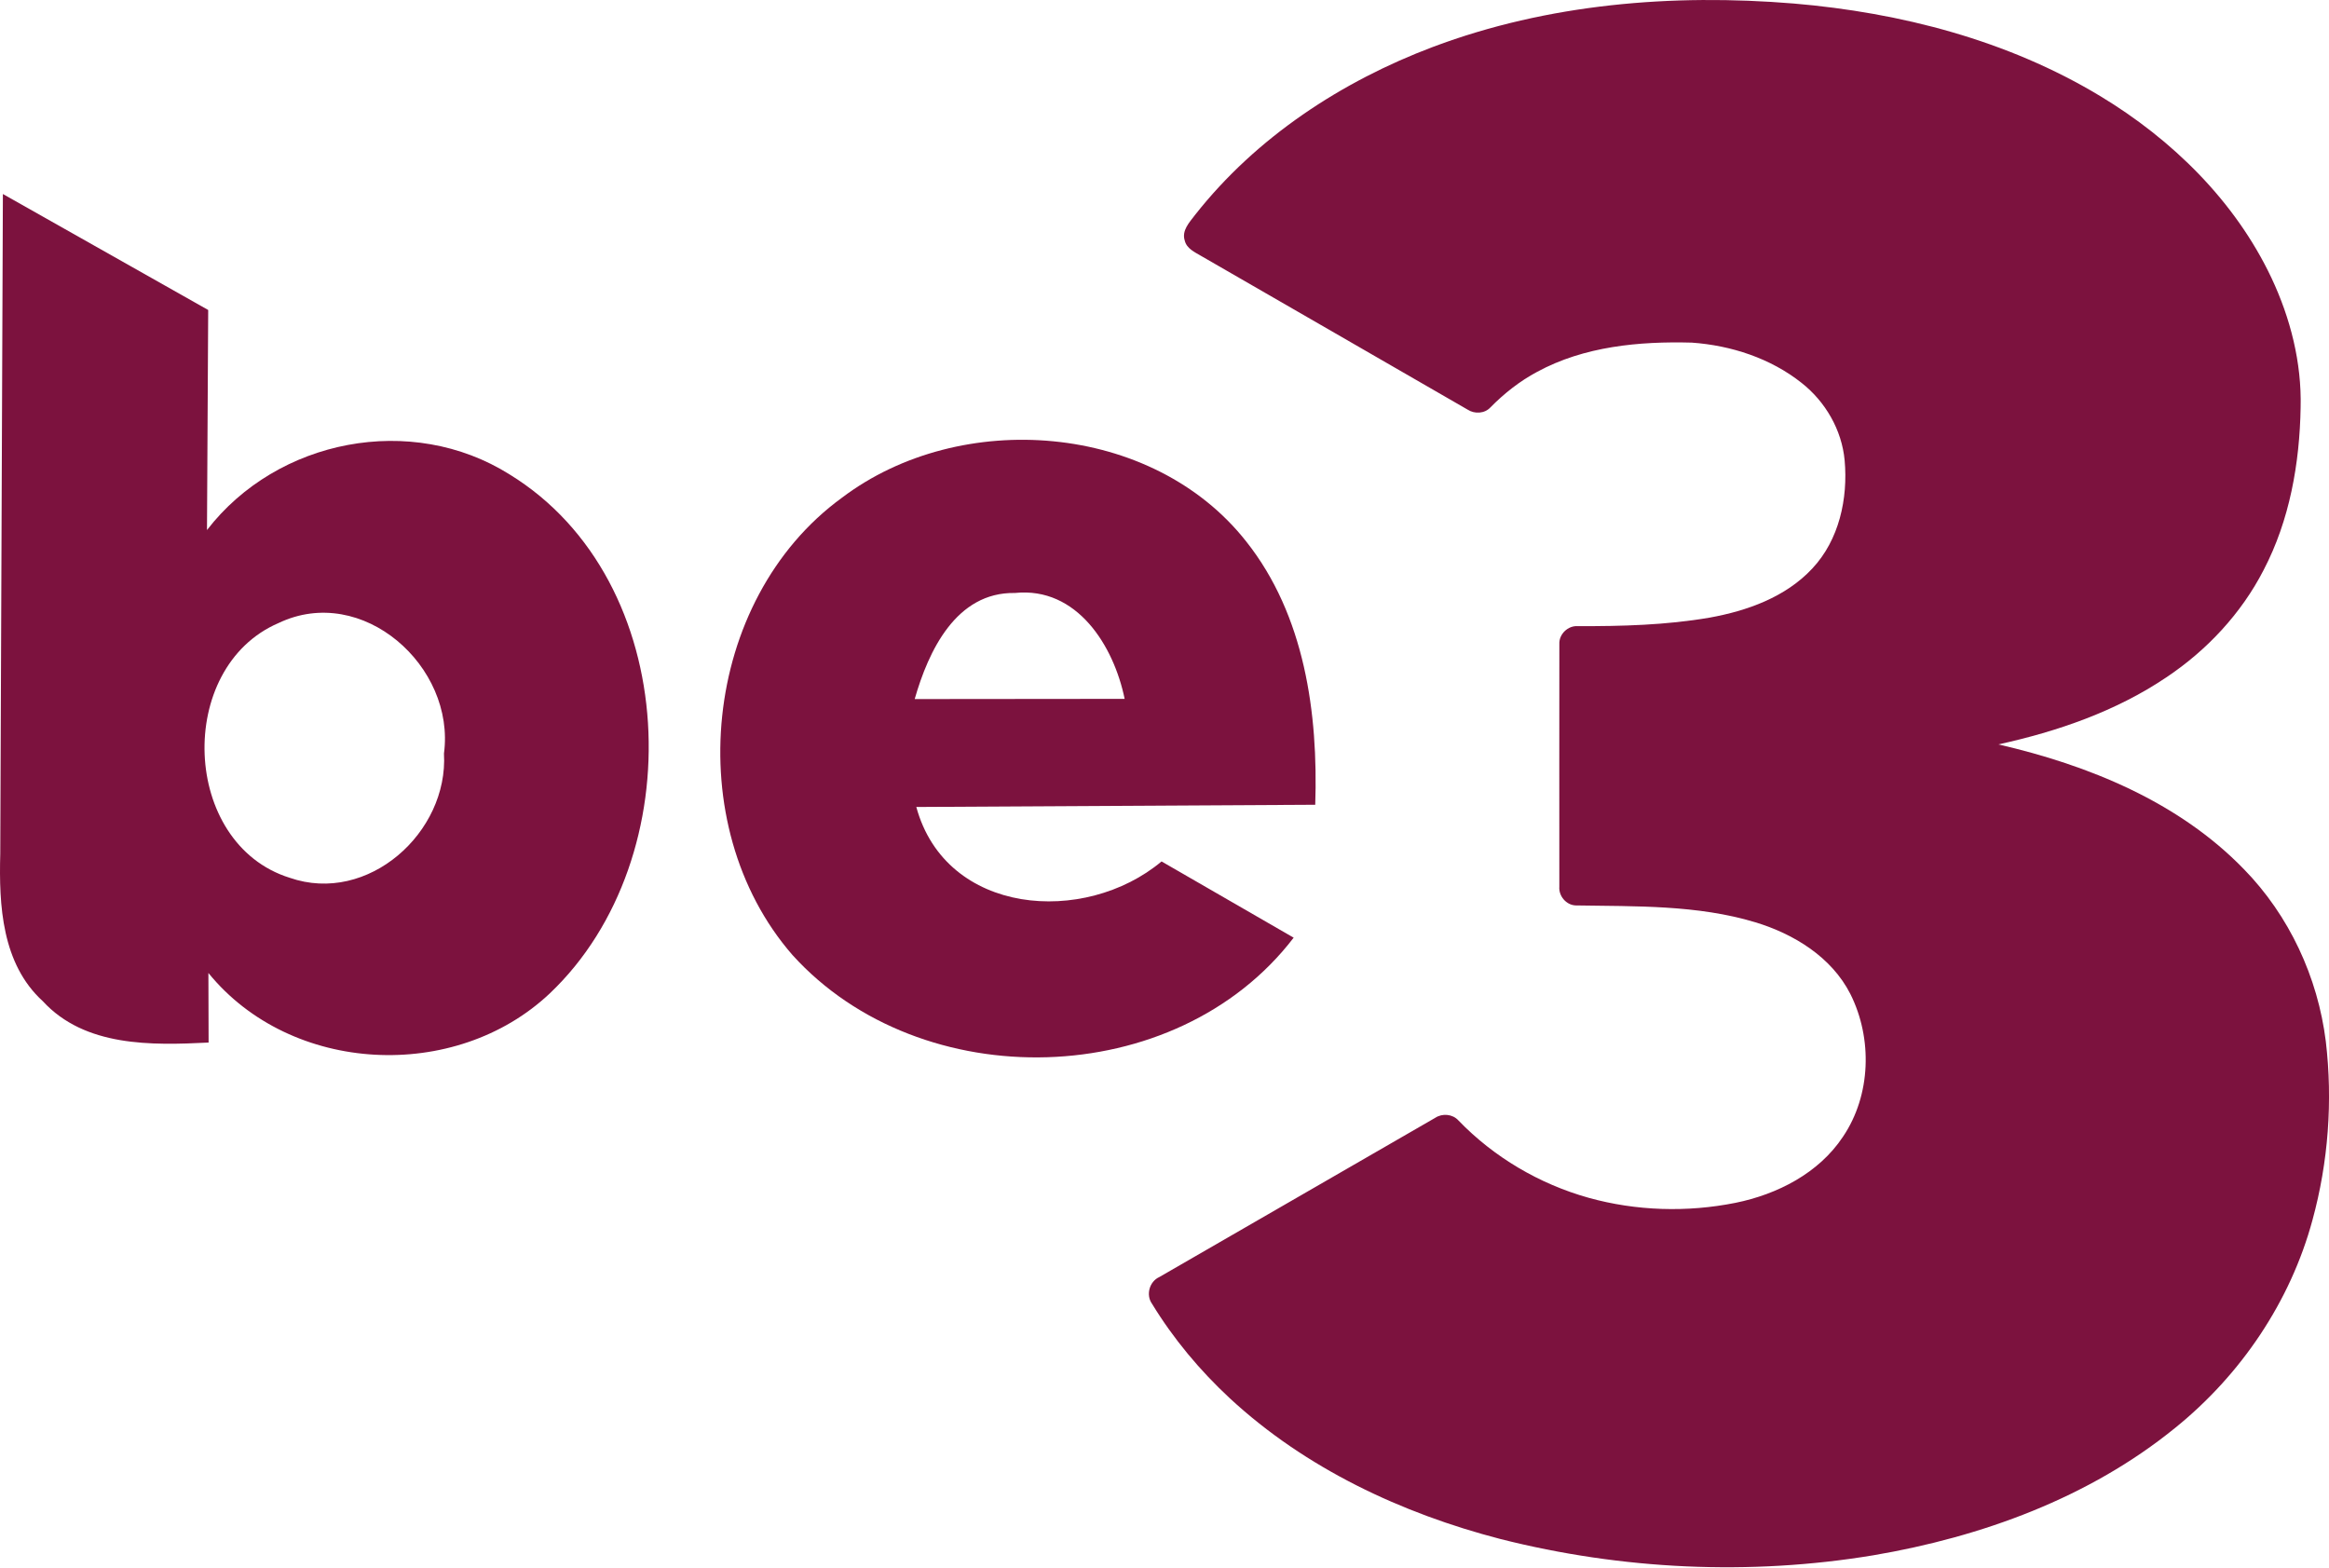
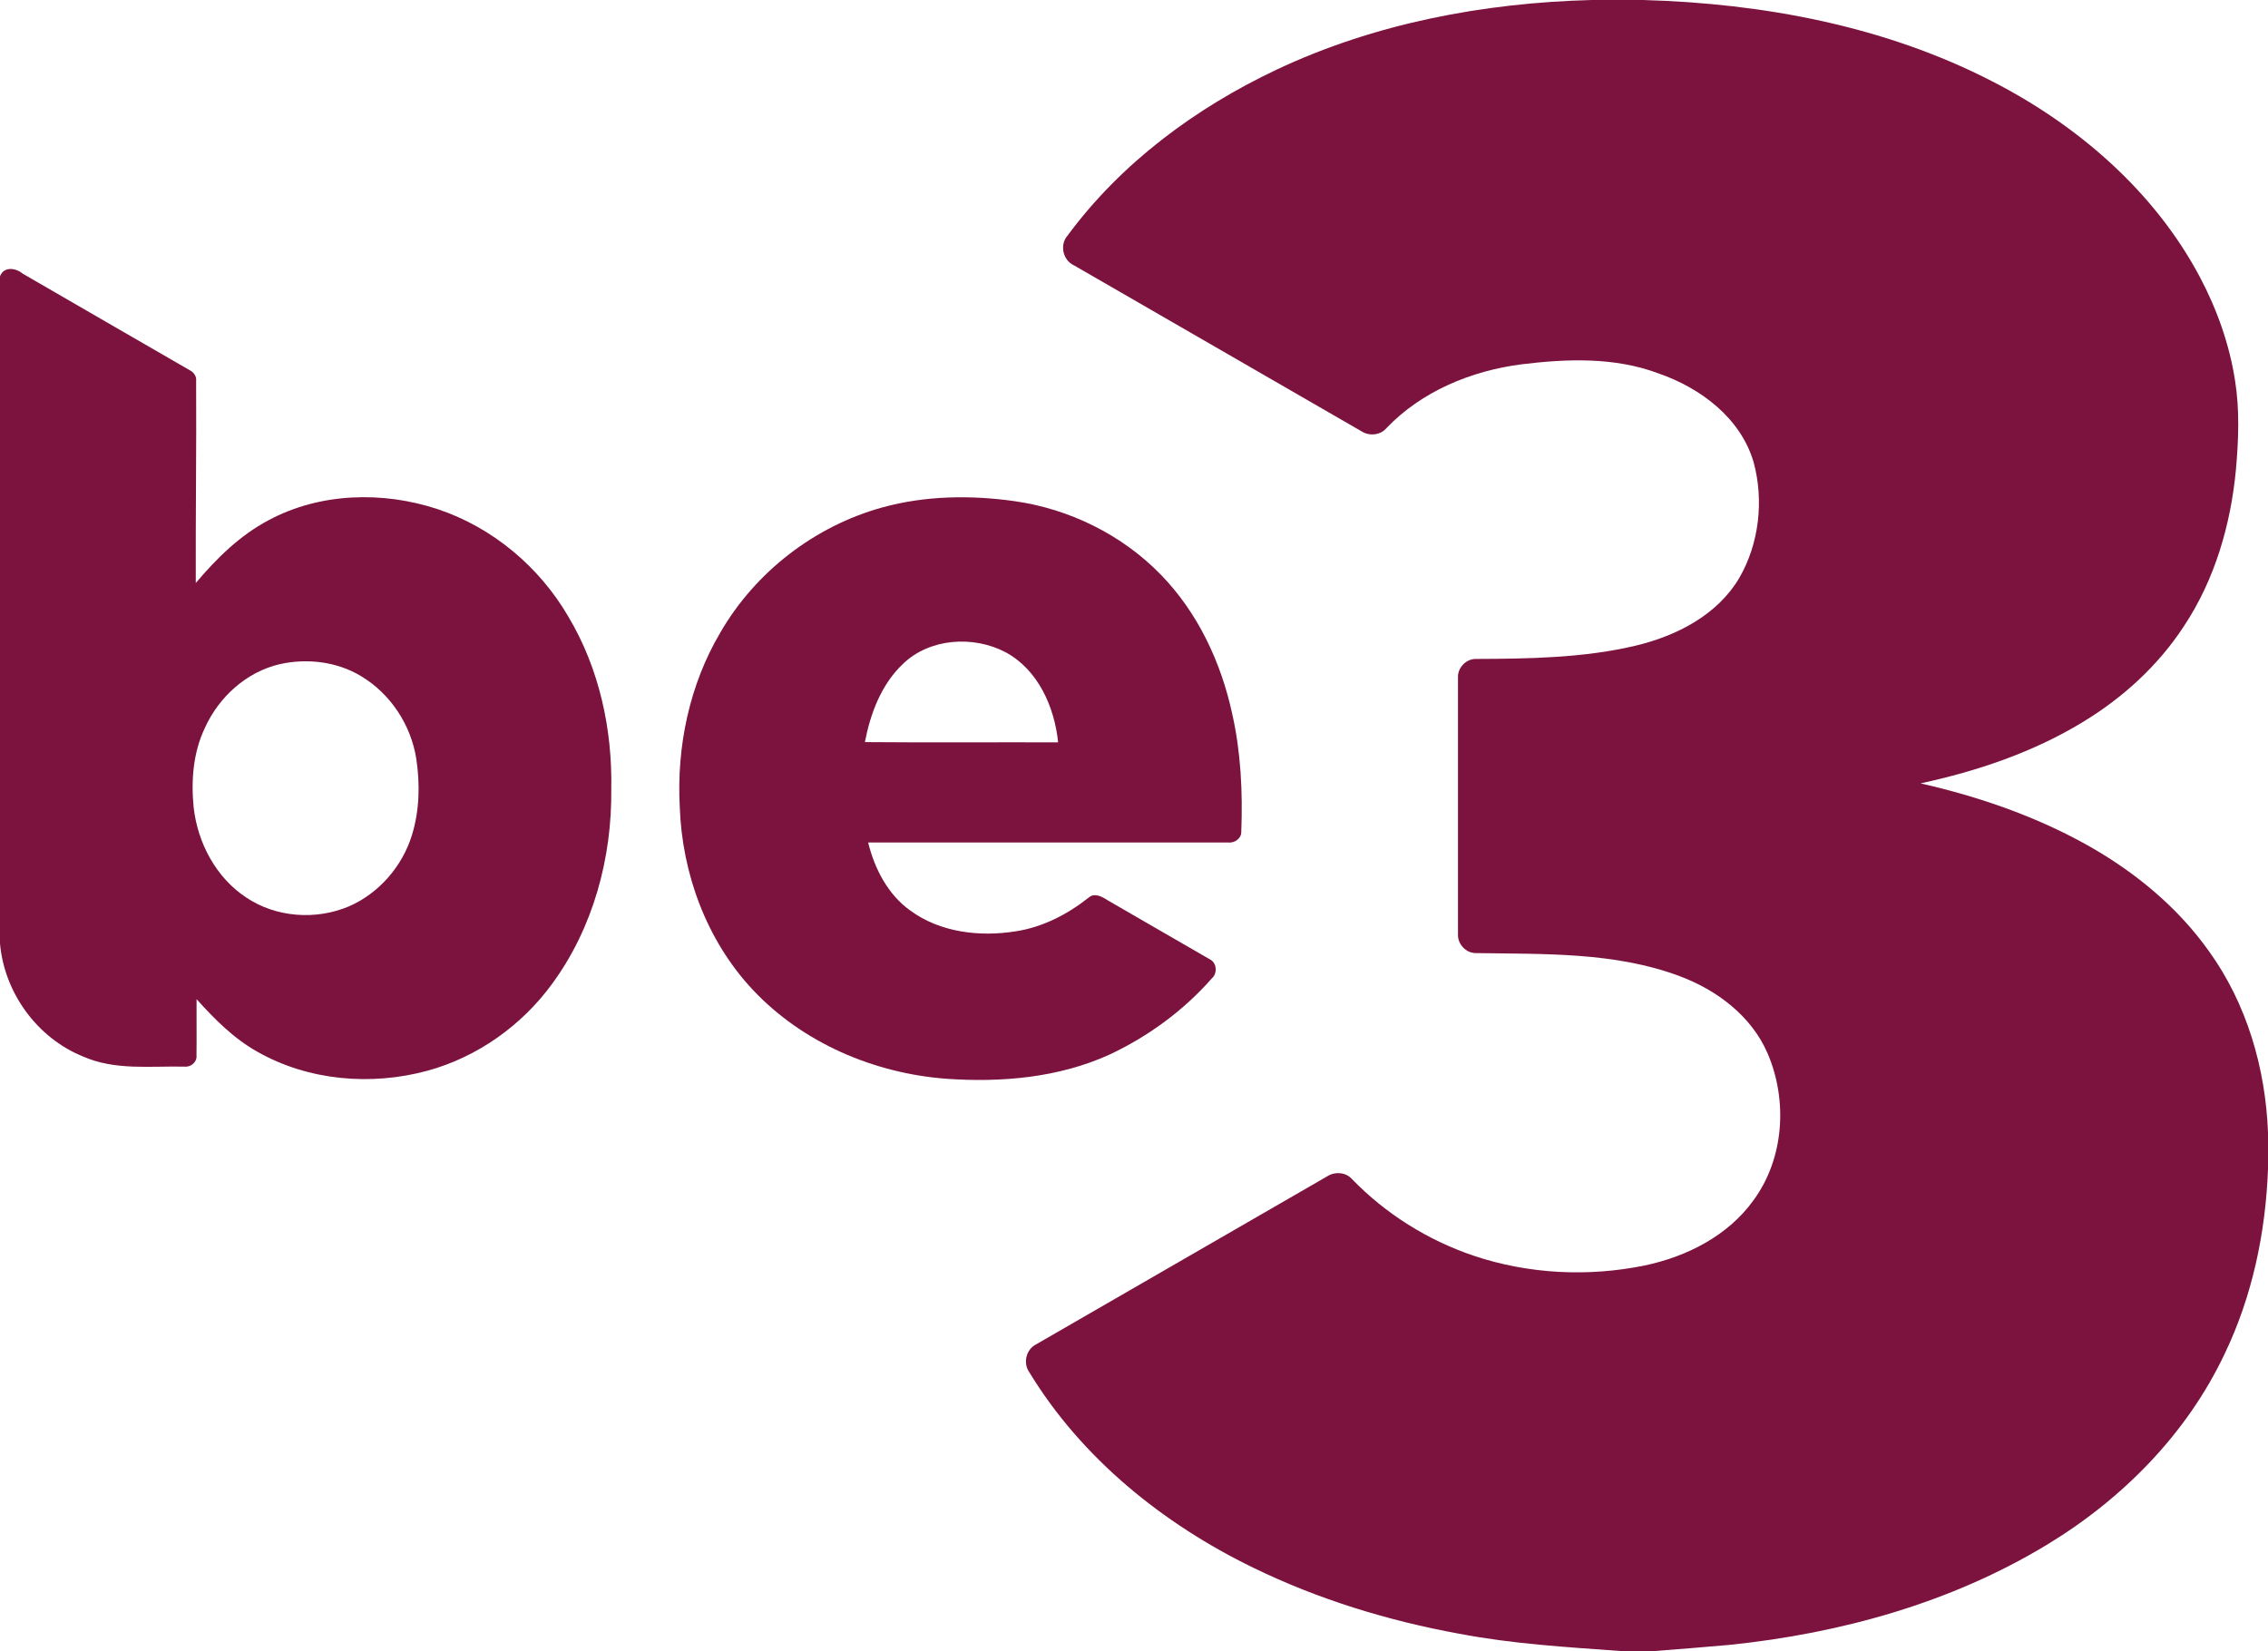
- <svg xmlns="http://www.w3.org/2000/svg" width="115.478pt" height="77.704pt" viewBox="0 0 115.478 77.704" version="1.1" id="svg10">
-   <defs id="defs14" />
-   <g id="#7c123eff" style="fill:#7c123e;fill-opacity:1" transform="translate(-30.63709,-53.65138)" />
-   <path style="opacity:1;fill:#7c123e;fill-opacity:1" id="path5" d="m 0.143,9.619 10.18,5.75 -0.06,10.91 c 3.49,-4.52 10.14,-5.81 15,-2.76 8.57,5.26 9.07,19.02 2,25.73 -4.68,4.42 -12.83,4.03 -16.93,-1.01 l 0.01,3.45 c -2.83,0.14 -6.13,0.22 -8.22,-2.05 -2.03,-1.85 -2.18,-4.75 -2.11,-7.31 l 0.13,-32.71 M 13.813,30.889 c -5.13,2.2 -4.83,10.95 0.55,12.63 3.88,1.35 7.88,-2.25 7.65,-6.16 0.58,-4.32 -4.05,-8.45 -8.2,-6.47 z" />
-   <path style="opacity:1;fill:#7c123e;fill-opacity:1" id="path7" d="m 41.743,24.679 c 5.88,-4.45 15.4,-3.74 20.05,2.17 2.9,3.66 3.57,8.51 3.42,13.05 l -19.78,0.11 c 1.47,5.39 8.35,5.89 12.16,2.7 l 6.55,3.78 c -5.83,7.62 -18.48,7.9 -24.85,0.86 -5.61,-6.44 -4.5,-17.61 2.45,-22.67 m 3.61,9.98 10.41,-0.01 c -0.54,-2.63 -2.36,-5.57 -5.44,-5.25 -2.92,-0.05 -4.29,2.88 -4.97,5.26 z" />
-   <path style="opacity:1;fill:#7c123e;fill-opacity:1;stroke-width:0.145" id="path4" d="m 71.063,2.321 c 5.68,-2.133 11.864,-2.642 17.879,-2.146 5.298,0.45 10.6,1.82 15.181,4.582 3.577,2.156 6.705,5.217 8.503,9.024 0.941,1.997 1.5,4.198 1.445,6.416 -0.046,2.772 -0.542,5.59 -1.835,8.065 -1.108,2.156 -2.813,3.978 -4.824,5.321 -2.501,1.684 -5.398,2.682 -8.327,3.324 4.462,1.028 8.933,2.843 12.171,6.184 2.249,2.298 3.667,5.356 4.064,8.539 0.348,2.954 0.125,5.983 -0.66,8.853 -1.095,4.054 -3.555,7.684 -6.815,10.314 -4.268,3.467 -9.593,5.402 -14.968,6.314 -6.126,1.014 -12.464,0.714 -18.481,-0.808 -4.911,-1.274 -9.663,-3.503 -13.412,-6.972 -1.489,-1.382 -2.805,-2.956 -3.864,-4.691 -0.314,-0.439 -0.129,-1.105 0.362,-1.325 4.561,-2.631 9.121,-5.266 13.683,-7.896 0.353,-0.232 0.859,-0.187 1.146,0.13 1.76,1.825 4.017,3.153 6.456,3.836 2.361,0.656 4.879,0.73 7.279,0.251 2.08,-0.421 4.136,-1.471 5.334,-3.279 1.392,-2.059 1.471,-4.876 0.365,-7.078 -0.931,-1.829 -2.797,-2.973 -4.71,-3.553 -2.881,-0.87 -5.931,-0.786 -8.908,-0.836 -0.469,-0.015 -0.85,-0.468 -0.811,-0.931 -10e-4,-4.009 -0.004,-8.018 0.001,-12.026 -0.026,-0.492 0.43,-0.928 0.921,-0.889 2.178,0.006 4.368,-0.052 6.52,-0.421 1.865,-0.336 3.774,-1.014 5.096,-2.432 1.337,-1.419 1.78,-3.473 1.608,-5.37 -0.14,-1.506 -0.952,-2.907 -2.135,-3.838 -1.539,-1.221 -3.493,-1.857 -5.44,-1.996 -2.613,-0.071 -5.34,0.182 -7.674,1.45 -0.86,0.459 -1.632,1.069 -2.314,1.761 -0.285,0.311 -0.784,0.336 -1.128,0.112 -4.407,-2.537 -8.808,-5.086 -13.217,-7.622 -0.317,-0.187 -0.714,-0.362 -0.81,-0.756 -0.167,-0.505 0.24,-0.917 0.517,-1.285 3.025,-3.841 7.256,-6.614 11.803,-8.327 z" />
+ <svg xmlns="http://www.w3.org/2000/svg" width="750pt" height="546pt" viewBox="0 0 750 546" version="1.1" id="svg9">
+   <defs id="defs13" />
+   <g id="#ffffffff" style="fill:#7c123e;fill-opacity:1">
+     <path d="m 526.29,0 h 17.08 c 39.7,1.12 79.91,8.59 115.45,26.91 28.31,14.52 53.63,36.38 68.67,64.74 5.65,10.68 9.76,22.23 11.61,34.19 1.56,9.69 1.16,19.56 0.31,29.3 -1.7,18.31 -6.99,36.56 -17.23,51.97 -8.47,12.98 -20.19,23.66 -33.41,31.67 -16.44,10.02 -34.92,16.23 -53.67,20.29 19.45,4.42 38.52,11.01 55.91,20.86 15.3,8.7 29.21,20.21 39.44,34.61 12.54,17.37 18.73,38.71 19.55,59.99 v 12.03 c -0.77,21.06 -5.19,42.13 -14.34,61.18 -12.52,26.48 -33.9,48.1 -58.82,63.15 -31.65,19.18 -68.13,29.27 -104.75,33.07 -8.29,0.76 -16.58,1.39 -24.87,2.04 h -11.35 c -17.85,-1.29 -35.76,-2.35 -53.37,-5.72 -23.52,-4.3 -46.6,-11.36 -68.12,-21.85 -29.74,-14.47 -56.65,-36.11 -73.97,-64.57 -2.15,-2.97 -1.15,-7.53 2.12,-9.21 32.17,-18.58 64.34,-37.15 96.51,-55.71 2.47,-1.55 5.97,-1.27 7.98,0.92 11.16,11.57 25.17,20.32 40.4,25.45 18.09,6.06 37.81,7.02 56.48,3.19 13.89,-2.92 27.56,-9.83 35.98,-21.59 10.13,-13.8 11.33,-33 4.65,-48.53 -5.32,-12.36 -16.78,-20.97 -29.12,-25.57 -21.49,-8.05 -44.88,-7.24 -67.45,-7.62 -3.2,-0.01 -5.94,-2.97 -5.82,-6.14 -0.03,-28.35 -0.03,-56.71 0,-85.06 -0.12,-3.16 2.64,-6.06 5.81,-6.07 17.79,-0.07 35.82,-0.3 53.22,-4.46 13.35,-3.24 26.77,-10.11 33.97,-22.3 6.6,-11.38 8.19,-25.59 4.78,-38.24 -4.25,-14.65 -17.56,-24.63 -31.47,-29.43 -14.5,-5.46 -30.34,-4.85 -45.46,-2.99 -16.5,2.16 -32.82,8.88 -44.47,21.04 -2.01,2.41 -5.72,2.77 -8.29,1.09 -31.69,-18.28 -63.37,-36.57 -95.05,-54.86 -3.66,-1.64 -4.85,-6.73 -2.21,-9.78 C 370.66,53.97 395.34,35.7 422.16,23.03 454.62,7.72 490.57,0.95 526.29,0 Z" id="path2" style="opacity:1;fill:#7c123e;fill-opacity:1" />
+     <path d="m 0,91.39 c 1.23,-3.36 5.21,-2.82 7.48,-0.91 18.36,10.69 36.8,21.25 55.19,31.91 1.37,0.67 2.38,2.02 2.19,3.61 0.13,22.27 -0.2,44.54 -0.12,66.81 6.85,-8.12 14.58,-15.75 24.06,-20.76 17.05,-9.17 37.88,-9.67 56.05,-3.63 18.1,6.06 33.59,19.11 43.14,35.58 10.19,17.1 14.54,37.21 14.15,57 0.26,22.79 -6.02,45.96 -19.62,64.44 -10.06,13.77 -24.72,24.17 -41.21,28.67 -18.58,5.04 -39.27,3.31 -56.14,-6.26 -7.84,-4.37 -14.23,-10.81 -20.17,-17.43 -0.04,6.21 0.06,12.42 -0.02,18.62 0.23,2.18 -1.86,3.94 -3.96,3.7 C 49.79,352.5 38,354.08 27.42,349.37 12.26,343.25 1.41,328.26 0,312.01 V 91.39 m 92.49,128.26 c -11.02,2.56 -20.14,10.88 -24.74,21.08 -3.89,8.14 -4.6,17.42 -3.71,26.29 1.32,11.71 7.37,23.18 17.32,29.75 9.91,6.7 23.23,7.61 34.16,2.92 9.85,-4.34 17.51,-13.19 20.68,-23.45 2.54,-8.15 2.73,-16.91 1.46,-25.31 -1.75,-11.16 -8.49,-21.45 -18.2,-27.29 -7.99,-4.85 -17.92,-6.02 -26.97,-3.99 z" id="path4" style="opacity:1;fill:#7c123e;fill-opacity:1" />
+     <path d="m 291.82,167.8 c 14.16,-3.9 29.15,-4.11 43.63,-2.07 18.22,2.57 35.63,11.13 48.47,24.37 12.21,12.55 19.89,28.97 23.56,45.98 2.87,12.72 3.49,25.84 3,38.84 0.14,2.39 -2.28,3.99 -4.47,3.7 -39.64,0 -79.28,0.01 -118.92,0 2.12,8.67 6.49,17.16 13.88,22.47 9.93,7.31 23.05,8.81 34.96,6.9 8.91,-1.37 17.1,-5.62 24.11,-11.17 1.96,-1.69 4.44,-0.25 6.25,0.91 11.19,6.51 22.44,12.94 33.63,19.44 2.47,1.09 2.79,4.68 0.81,6.4 -9.36,10.65 -21.04,19.2 -33.86,25.21 -16.79,7.63 -35.7,9.26 -53.91,7.98 -23.96,-1.8 -47.63,-11.9 -64.15,-29.57 -15.16,-16.23 -23.26,-38.29 -24.02,-60.34 -1.07,-19.97 3.2,-40.4 13.43,-57.69 11.6,-20.06 31.27,-35.22 53.6,-41.36 m 6.73,51.8 c -7.13,6.77 -10.72,16.35 -12.54,25.82 21.3,0.18 42.6,0.02 63.9,0.08 -1.21,-11.72 -6.6,-23.97 -17.37,-29.8 -10.65,-5.6 -25.14,-4.68 -33.99,3.9 z" id="path6" style="opacity:1;fill:#7c123e;fill-opacity:1" />
+   </g>
</svg>
